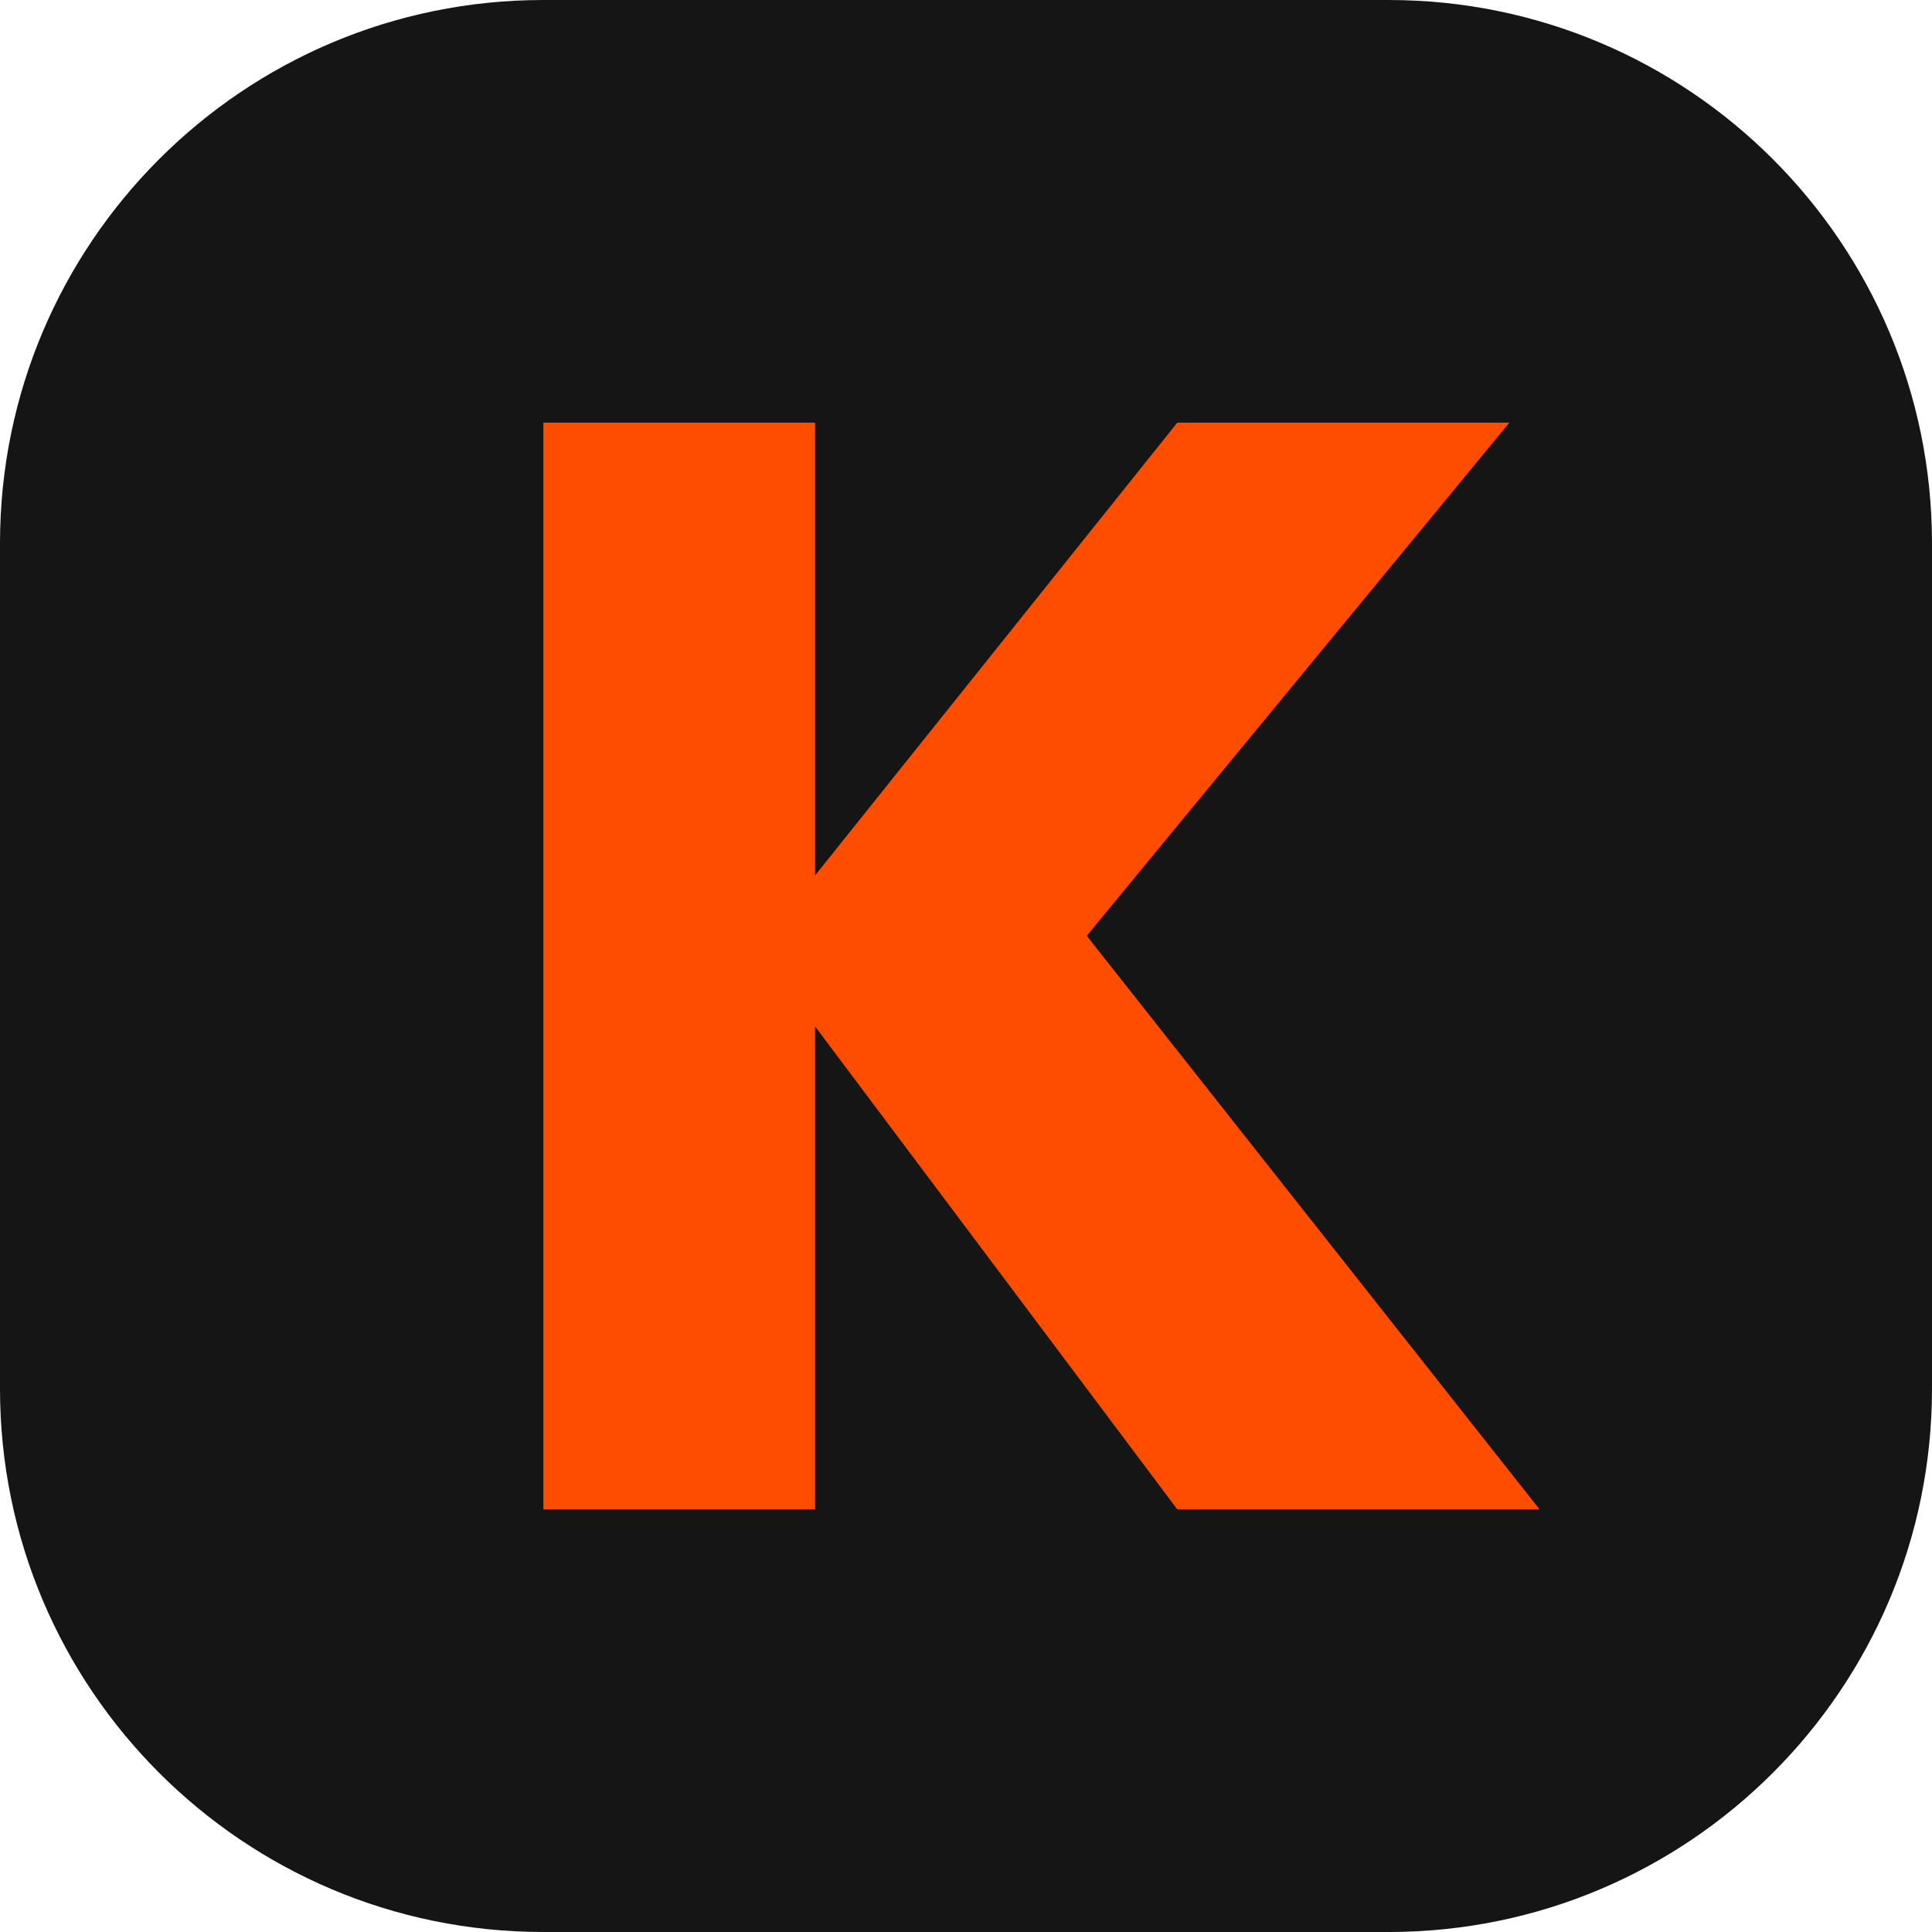
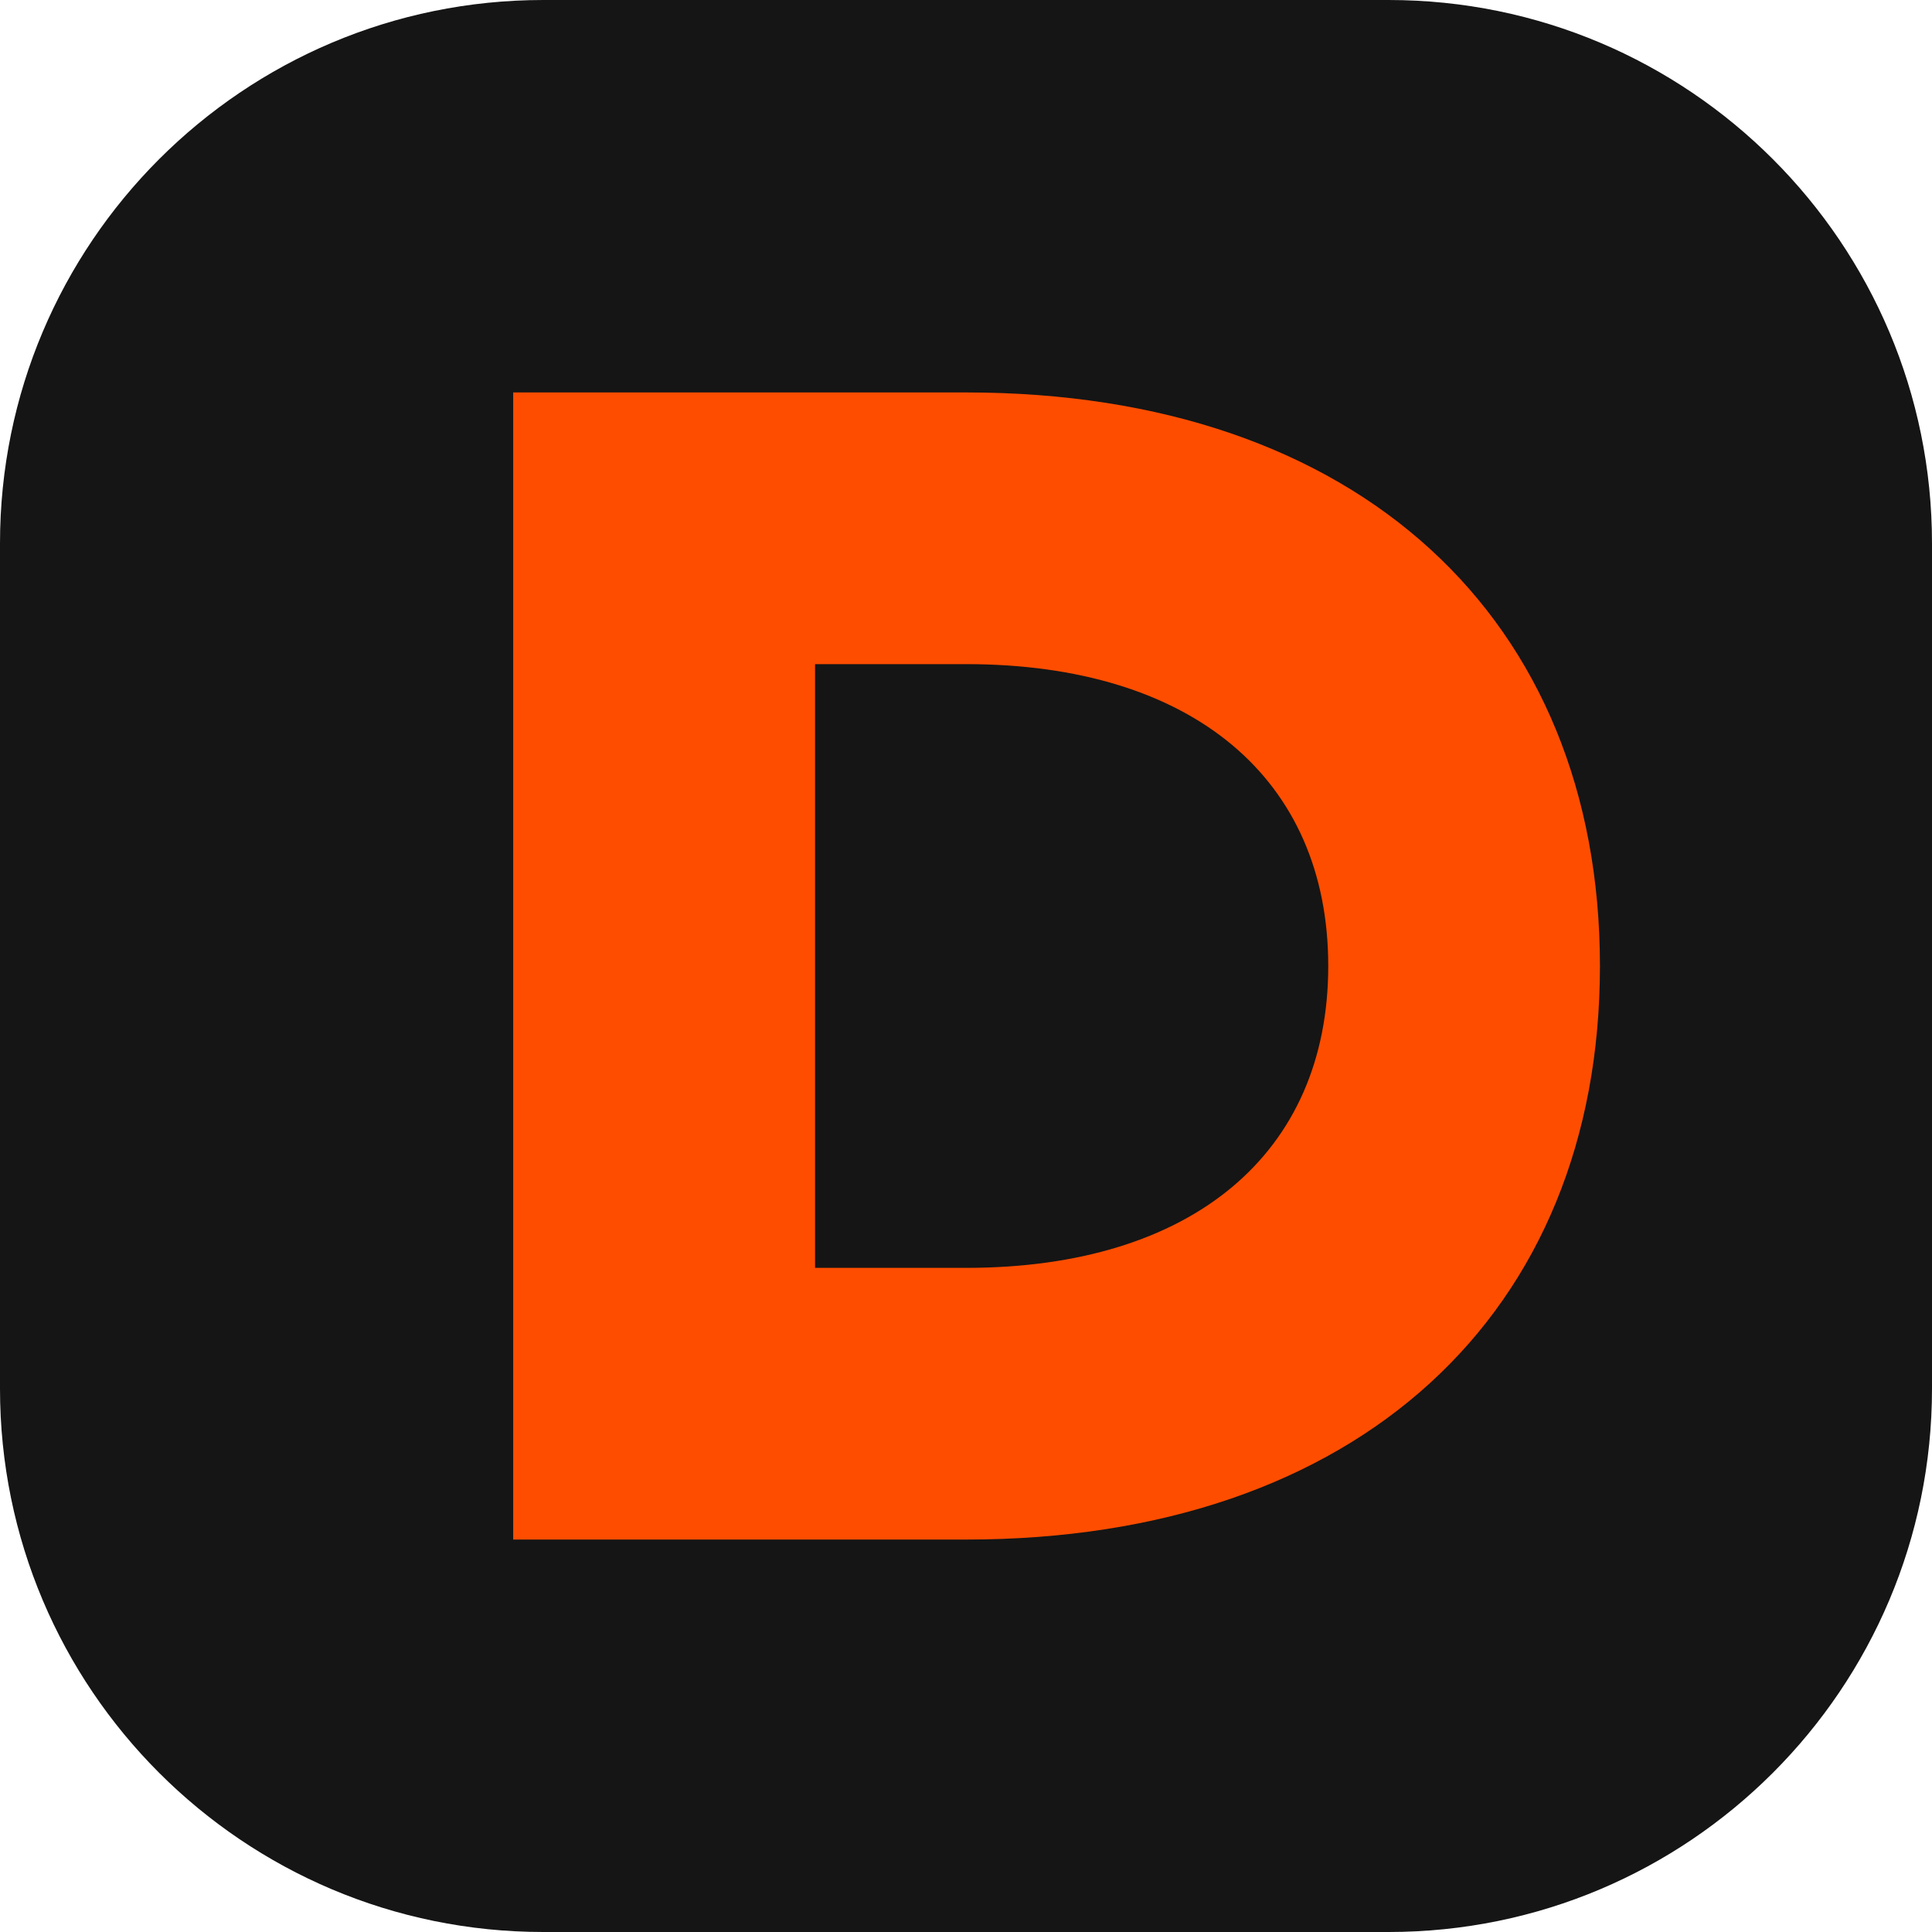
<svg xmlns="http://www.w3.org/2000/svg" viewBox="0 0 64 64">
  <rect width="64" height="64" rx="18" fill="#151515" />
-   <path d="M18 14h9v15l12-15h11L36 31l15 19H39L27 34v16h-9z" fill="#ff4d00" />
+   <path fill="#ff4d00" fill-rule="evenodd" clip-rule="evenodd" d="       M17 13       H32       C45 13 53 20.5 53 32       C53 43.5 45 51 32 51       H17       V13       Z        M27 22       V42       H32       C39.5 42 44 38.2 44 32       C44 25.8 39.5 22 32 22       H27       Z     " />
</svg>
